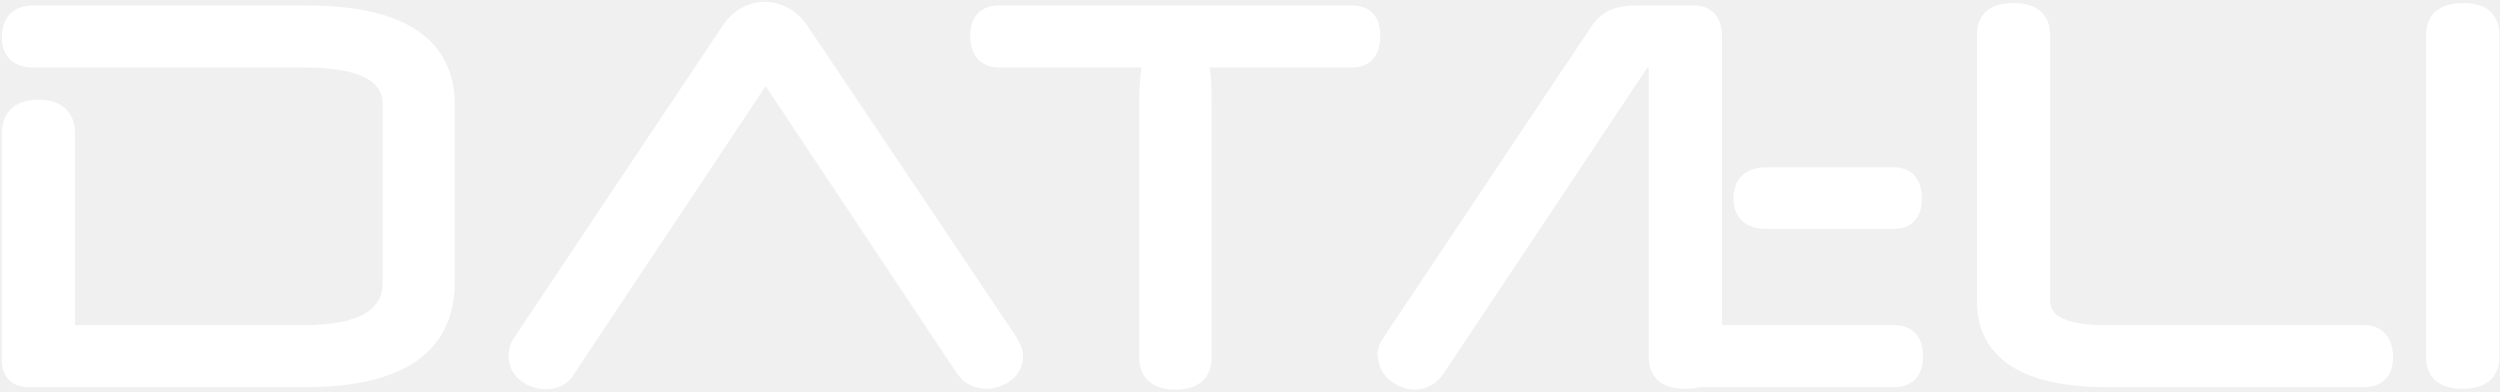
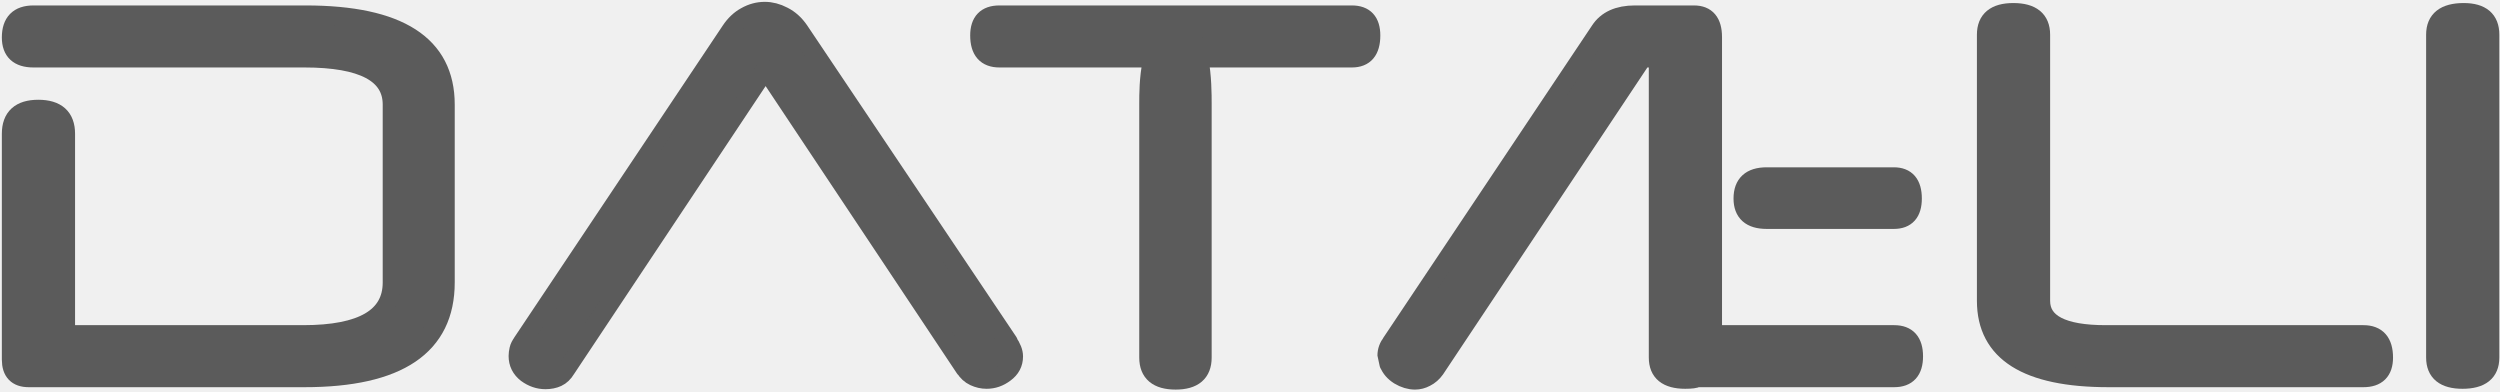
<svg xmlns="http://www.w3.org/2000/svg" width="677" height="106" viewBox="0 0 677 106" fill="none">
-   <path d="M106.138 28.325C106.138 19.955 98.238 15.771 82.437 15.771H9.061C5.02 15.771 3 13.895 3 10.143C3 6.03 5.02 3.974 9.061 3.974H82.762C108.014 3.974 120.641 12.091 120.641 28.325V76.485C120.641 93.728 107.906 102.351 82.437 102.351H7.762C4.587 102.351 3 100.691 3 97.372V36.225C3 31.752 5.453 29.515 10.359 29.515C15.338 29.515 17.827 31.752 17.827 36.225V90.554H82.112C98.13 90.554 106.138 85.865 106.138 76.485V28.325Z" fill="white" stroke="white" stroke-width="5" stroke-linejoin="round" />
-   <path d="M207.329 18.801L153.325 99.969C152.675 101.052 151.882 101.81 150.943 102.243C150.006 102.675 148.923 102.891 147.697 102.891C145.894 102.891 144.198 102.314 142.61 101.16C141.023 99.934 140.229 98.346 140.229 96.398C140.229 95.893 140.301 95.316 140.445 94.667C140.59 94.017 140.915 93.368 141.42 92.719L141.311 92.826L197.805 8.303C198.96 6.571 200.33 5.273 201.918 4.407C203.577 3.469 205.308 3 207.113 3C208.772 3 210.431 3.433 212.091 4.299C213.822 5.165 215.302 6.499 216.528 8.303L273.129 92.61H273.022C274.032 94.054 274.537 95.352 274.537 96.507C274.537 98.382 273.743 99.898 272.156 101.052C270.64 102.207 268.981 102.784 267.178 102.784C266.023 102.784 264.904 102.531 263.823 102.026C262.74 101.521 261.874 100.727 261.225 99.645V99.753L207.329 18.801Z" fill="white" stroke="white" stroke-width="5" stroke-linejoin="round" />
-   <path d="M325.618 96.831C325.618 100.944 323.202 103 318.368 103C313.461 103 311.008 100.944 311.008 96.831V28.108C311.008 23.274 311.008 9.602 318.368 7.5C325.618 7.5 325.618 23.274 325.618 28.108V96.831ZM270.64 15.771C267.032 15.771 265.229 13.714 265.229 9.602C265.229 5.85 267.032 3.974 270.64 3.974H366.094C369.558 3.974 371.29 5.85 371.29 9.602C371.29 13.714 369.558 15.771 366.094 15.771H270.64Z" fill="white" stroke="white" stroke-width="5" stroke-linejoin="round" />
-   <path d="M512.848 47.805C516.239 47.805 517.935 49.789 517.935 53.758C517.935 57.581 516.239 59.493 512.848 59.493H478.432C474.103 59.493 471.939 57.581 471.939 53.758C471.939 49.789 474.103 47.805 478.432 47.805H512.848ZM456.354 102.783C451.448 102.783 448.995 100.799 448.995 96.831V15.771H444.775L388.714 99.969C387.992 100.98 387.126 101.737 386.116 102.243C385.178 102.747 384.204 103 383.194 103C381.752 103 380.309 102.567 378.866 101.701C377.494 100.835 376.557 99.753 376.052 98.455V98.563C375.691 97.12 375.511 96.362 375.511 96.29C375.511 94.991 375.943 93.801 376.809 92.719L376.701 92.826L433.195 8.303C435.07 5.417 438.245 3.974 442.718 3.974H458.735C462.127 3.974 463.822 5.994 463.822 10.035V90.554H512.956C516.492 90.554 518.259 92.538 518.259 96.507C518.259 100.402 516.492 102.351 512.956 102.351H459.601C459.096 102.639 458.014 102.783 456.354 102.783Z" fill="white" stroke="white" stroke-width="5" stroke-linejoin="round" />
-   <path d="M570.964 102.351C548.887 102.351 537.848 95.388 537.848 81.463V9.385C537.848 5.345 540.301 3.325 545.207 3.325C550.185 3.325 552.674 5.345 552.674 9.385V81.463C552.674 87.524 558.519 90.554 570.207 90.554H640.012C643.692 90.554 645.532 92.646 645.532 96.831C645.532 100.511 643.692 102.351 640.012 102.351H570.964Z" fill="white" stroke="white" stroke-width="5" stroke-linejoin="round" />
-   <path d="M674.32 96.831C674.32 100.799 671.831 102.784 666.852 102.784C661.946 102.784 659.493 100.799 659.493 96.831V9.385C659.493 5.345 662.054 3.325 667.177 3.325C671.939 3.325 674.32 5.345 674.32 9.385V96.831Z" fill="white" stroke="white" stroke-width="5" stroke-linejoin="round" />
+   <path d="M106.138 28.325C106.138 19.955 98.238 15.771 82.437 15.771H9.061C5.02 15.771 3 13.895 3 10.143C3 6.03 5.02 3.974 9.061 3.974H82.762C108.014 3.974 120.641 12.091 120.641 28.325V76.485C120.641 93.728 107.906 102.351 82.437 102.351H7.762C4.587 102.351 3 100.691 3 97.372V36.225C3 31.752 5.453 29.515 10.359 29.515C15.338 29.515 17.827 31.752 17.827 36.225V90.554H82.112C98.13 90.554 106.138 85.865 106.138 76.485V28.325Z" fill="#5B5B5B" stroke="#5B5B5B" stroke-width="5" stroke-linejoin="round" />
+   <path d="M207.329 18.801L153.325 99.969C152.675 101.052 151.882 101.81 150.943 102.243C150.006 102.675 148.923 102.891 147.697 102.891C145.894 102.891 144.198 102.314 142.61 101.16C141.023 99.934 140.229 98.346 140.229 96.398C140.229 95.893 140.301 95.316 140.445 94.667C140.59 94.017 140.915 93.368 141.42 92.719L141.311 92.826L197.805 8.303C198.96 6.571 200.33 5.273 201.918 4.407C203.577 3.469 205.308 3 207.113 3C208.772 3 210.431 3.433 212.091 4.299C213.822 5.165 215.302 6.499 216.528 8.303L273.129 92.61H273.022C274.032 94.054 274.537 95.352 274.537 96.507C274.537 98.382 273.743 99.898 272.156 101.052C270.64 102.207 268.981 102.784 267.178 102.784C266.023 102.784 264.904 102.531 263.823 102.026C262.74 101.521 261.874 100.727 261.225 99.645V99.753L207.329 18.801Z" fill="#5B5B5B" stroke="#5B5B5B" stroke-width="5" stroke-linejoin="round" />
+   <path d="M325.618 96.831C325.618 100.944 323.202 103 318.368 103C313.461 103 311.008 100.944 311.008 96.831V28.108C311.008 23.274 311.008 9.602 318.368 7.5C325.618 7.5 325.618 23.274 325.618 28.108V96.831ZM270.64 15.771C267.032 15.771 265.229 13.714 265.229 9.602C265.229 5.85 267.032 3.974 270.64 3.974H366.094C369.558 3.974 371.29 5.85 371.29 9.602C371.29 13.714 369.558 15.771 366.094 15.771H270.64Z" fill="#5B5B5B" stroke="#5B5B5B" stroke-width="5" stroke-linejoin="round" />
+   <path d="M512.848 47.805C516.239 47.805 517.935 49.789 517.935 53.758C517.935 57.581 516.239 59.493 512.848 59.493H478.432C474.103 59.493 471.939 57.581 471.939 53.758C471.939 49.789 474.103 47.805 478.432 47.805H512.848ZM456.354 102.783C451.448 102.783 448.995 100.799 448.995 96.831V15.771H444.775L388.714 99.969C387.992 100.98 387.126 101.737 386.116 102.243C385.178 102.747 384.204 103 383.194 103C381.752 103 380.309 102.567 378.866 101.701C377.494 100.835 376.557 99.753 376.052 98.455V98.563C375.691 97.12 375.511 96.362 375.511 96.29C375.511 94.991 375.943 93.801 376.809 92.719L376.701 92.826L433.195 8.303C435.07 5.417 438.245 3.974 442.718 3.974H458.735C462.127 3.974 463.822 5.994 463.822 10.035V90.554H512.956C516.492 90.554 518.259 92.538 518.259 96.507C518.259 100.402 516.492 102.351 512.956 102.351H459.601C459.096 102.639 458.014 102.783 456.354 102.783Z" fill="#5B5B5B" stroke="#5B5B5B" stroke-width="5" stroke-linejoin="round" />
+   <path d="M570.964 102.351C548.887 102.351 537.848 95.388 537.848 81.463V9.385C537.848 5.345 540.301 3.325 545.207 3.325C550.185 3.325 552.674 5.345 552.674 9.385V81.463C552.674 87.524 558.519 90.554 570.207 90.554H640.012C643.692 90.554 645.532 92.646 645.532 96.831C645.532 100.511 643.692 102.351 640.012 102.351H570.964Z" fill="#5B5B5B" stroke="#5B5B5B" stroke-width="5" stroke-linejoin="round" />
+   <path d="M674.32 96.831C674.32 100.799 671.831 102.784 666.852 102.784C661.946 102.784 659.493 100.799 659.493 96.831V9.385C659.493 5.345 662.054 3.325 667.177 3.325C671.939 3.325 674.32 5.345 674.32 9.385V96.831Z" fill="#5B5B5B" stroke="#5B5B5B" stroke-width="5" stroke-linejoin="round" />
</svg>
